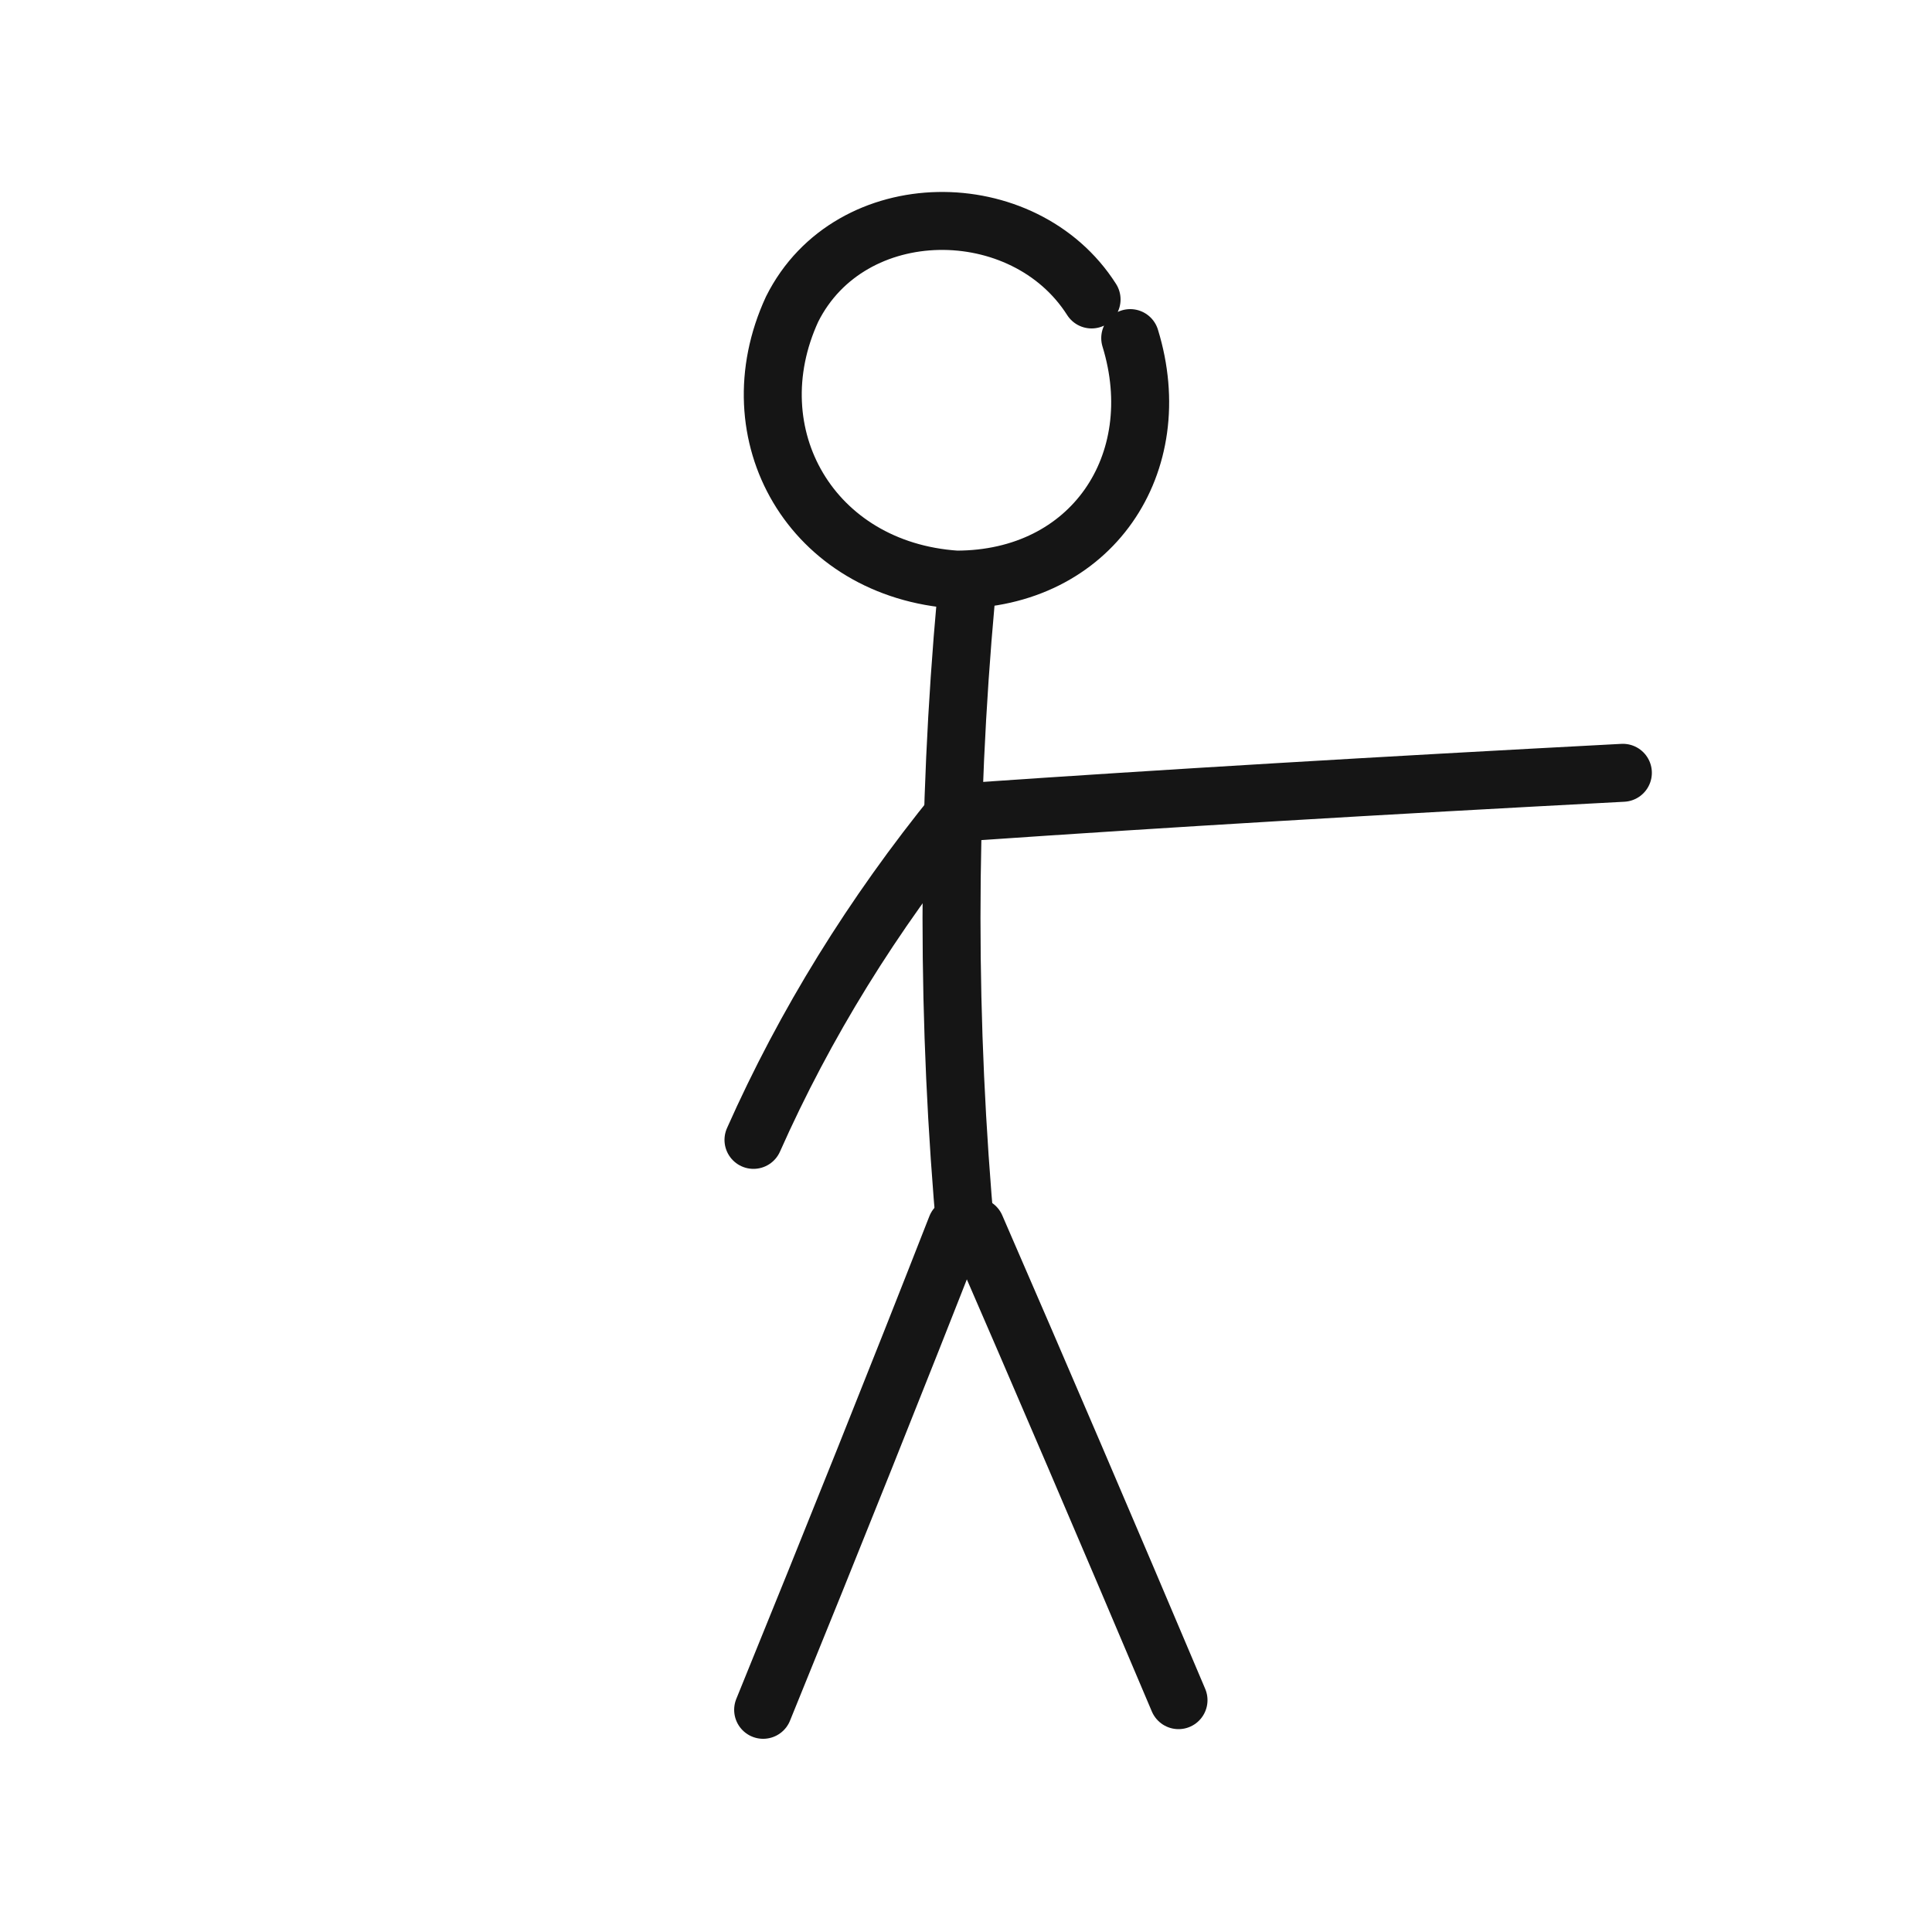
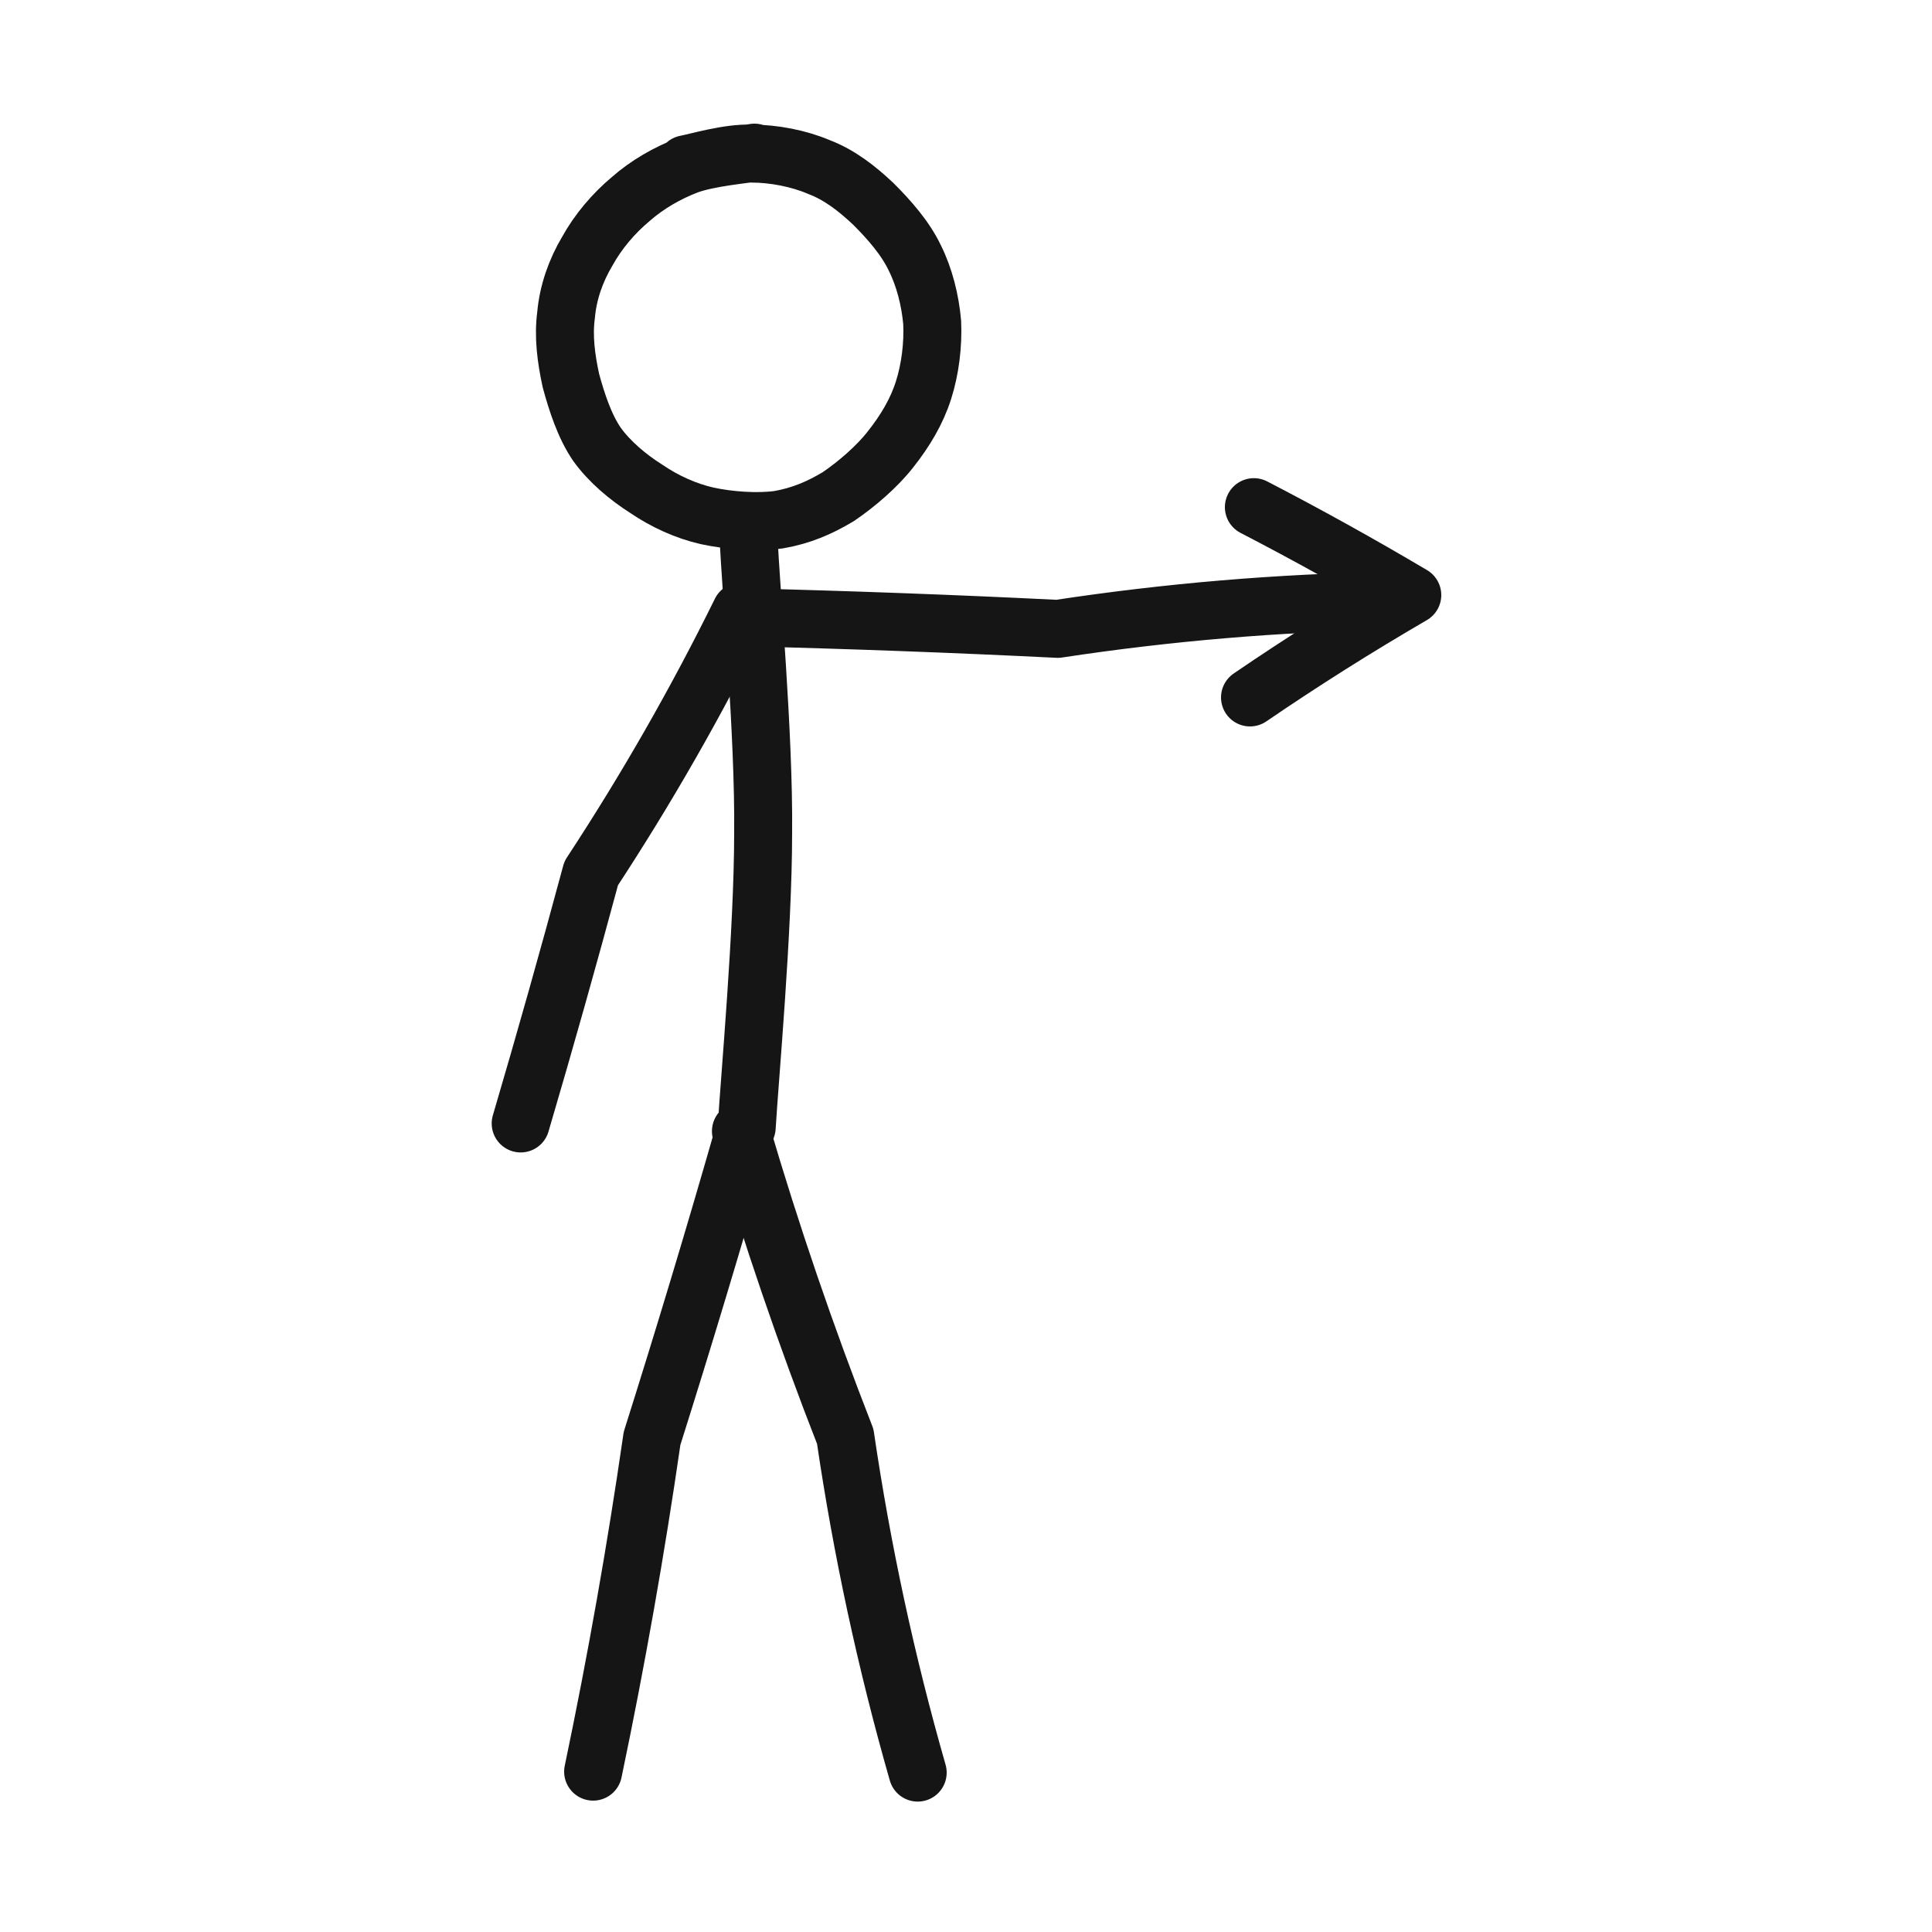
- <svg xmlns="http://www.w3.org/2000/svg" fill="none" stroke="#151515" stroke-width="6" stroke-linecap="round" stroke-linejoin="round" viewBox="0 0 200 200" data-tags="orang" data-styles="whiteboard,mix-media,stop-motion">
-   <path d="M113 31C106 20 88 20 82 32C76 45 84 59 99 60C113 60 121 48 117 35" />
-   <path d="M100 62Q97 95 100 128" />
-   <path d="M99 84Q86 100 78 118" />
-   <path d="M101 84Q130 82 168 80" />
-   <path d="M99 127Q90 150 79 177" />
-   <path d="M101 127Q111 150 122 176" />
+ <svg xmlns="http://www.w3.org/2000/svg" fill="none" stroke="#151515" stroke-width="6" stroke-linecap="round" stroke-linejoin="round" viewBox="0 0 200 200" data-tags="orang,arah" data-styles="whiteboard,mix-media,stop-motion">
+   <path d="M71 17C72.1 16.8 75.4 15.8 77.8 15.9C80.1 15.9 82.7 16.4 84.8 17.3C86.9 18.1 88.7 19.5 90.4 21.1C92 22.7 93.7 24.6 94.7 26.7C95.7 28.7 96.3 31.1 96.5 33.4C96.6 35.7 96.3 38.2 95.6 40.4C94.9 42.6 93.7 44.6 92.2 46.5C90.8 48.3 88.7 50.1 86.8 51.4C84.8 52.6 82.9 53.4 80.6 53.8C78.4 54.1 75.5 53.9 73.2 53.4C71 52.9 68.8 51.9 66.9 50.6C65 49.4 63.1 47.8 61.8 46C60.5 44.1 59.7 41.6 59.1 39.4C58.6 37.1 58.3 34.8 58.6 32.6C58.8 30.3 59.6 28 60.8 26C61.9 24 63.5 22.1 65.3 20.6C67 19.1 69.1 17.9 71.2 17.1C73.4 16.3 77 16 78.1 15.8" />
+   <path d="M77.5 55.7C77.7 60.8 79.1 76 79 86.2C79 96.4 77.6 111.6 77.3 116.7" />
+   <path d="M76.7 63.3Q69.8 77.3 61.2 90.4Q57.7 103.4 53.9 116.3" />
+   <path d="M77.1 63.9Q93.3 64.3 109.5 65.1Q126.6 62.5 143.9 62.2" />
+   <path d="M76.9 117.7Q72.4 133.4 67.5 148.9Q65 166.2 61.4 183.4" />
+   <path d="M76.7 117.1Q81.4 133.1 87.5 148.7Q90.1 166.4 95 183.5" />
+   <path d="M129.8 52.5Q138.1 56.8 146.2 61.6Q137.6 66.6 129.4 72.2" />
</svg>
